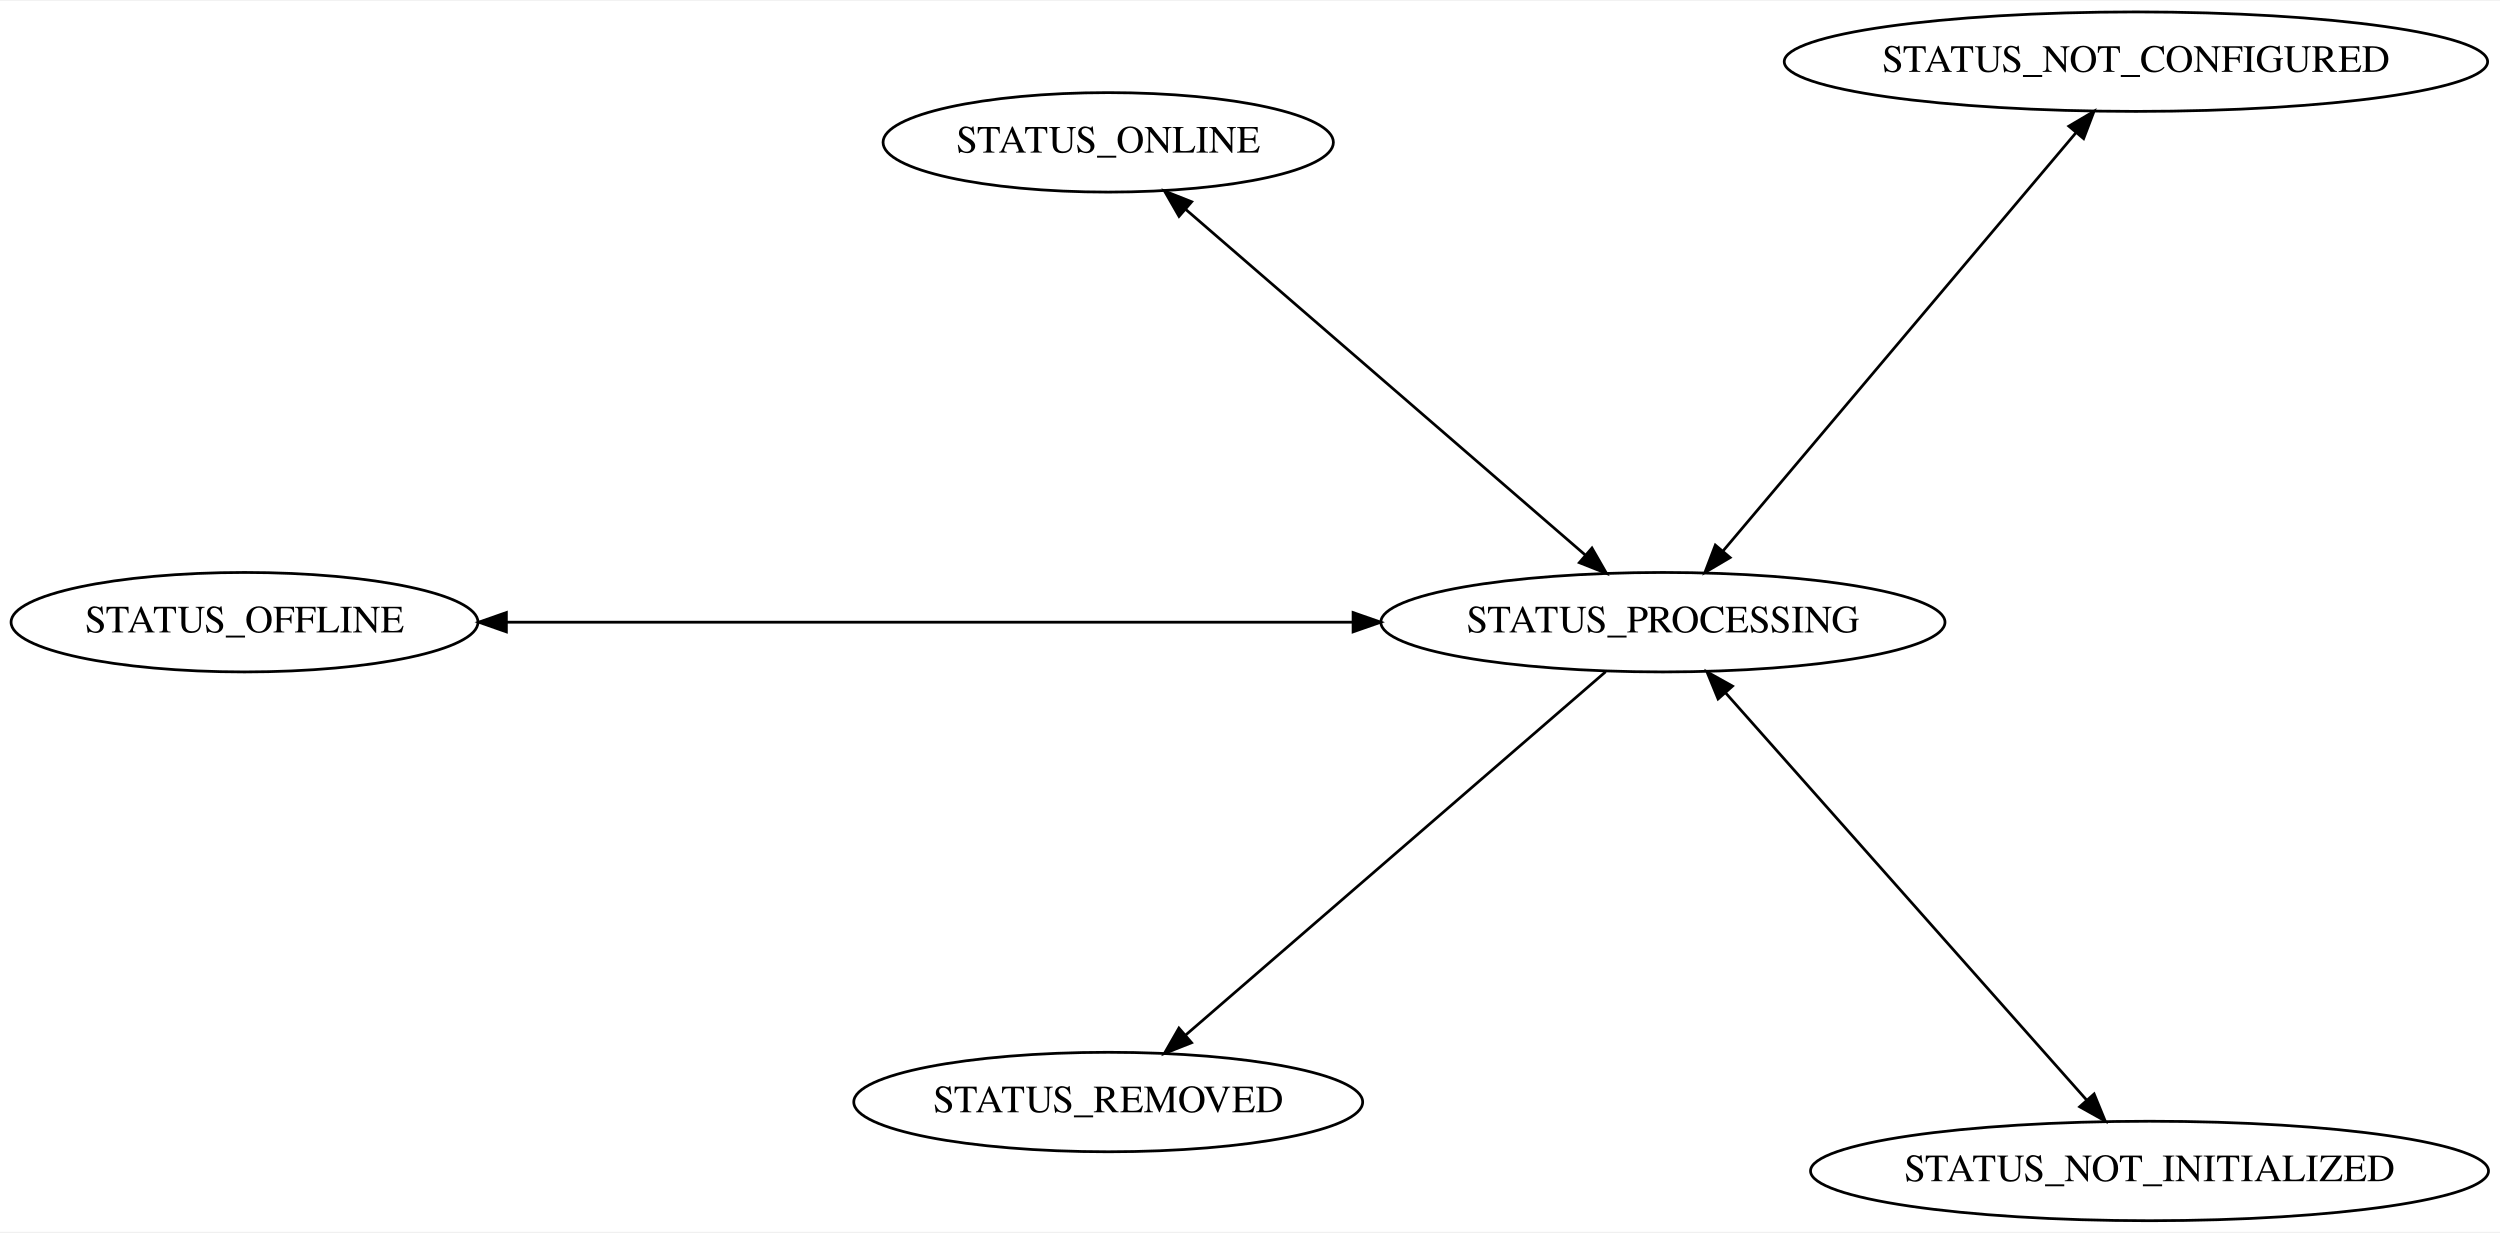
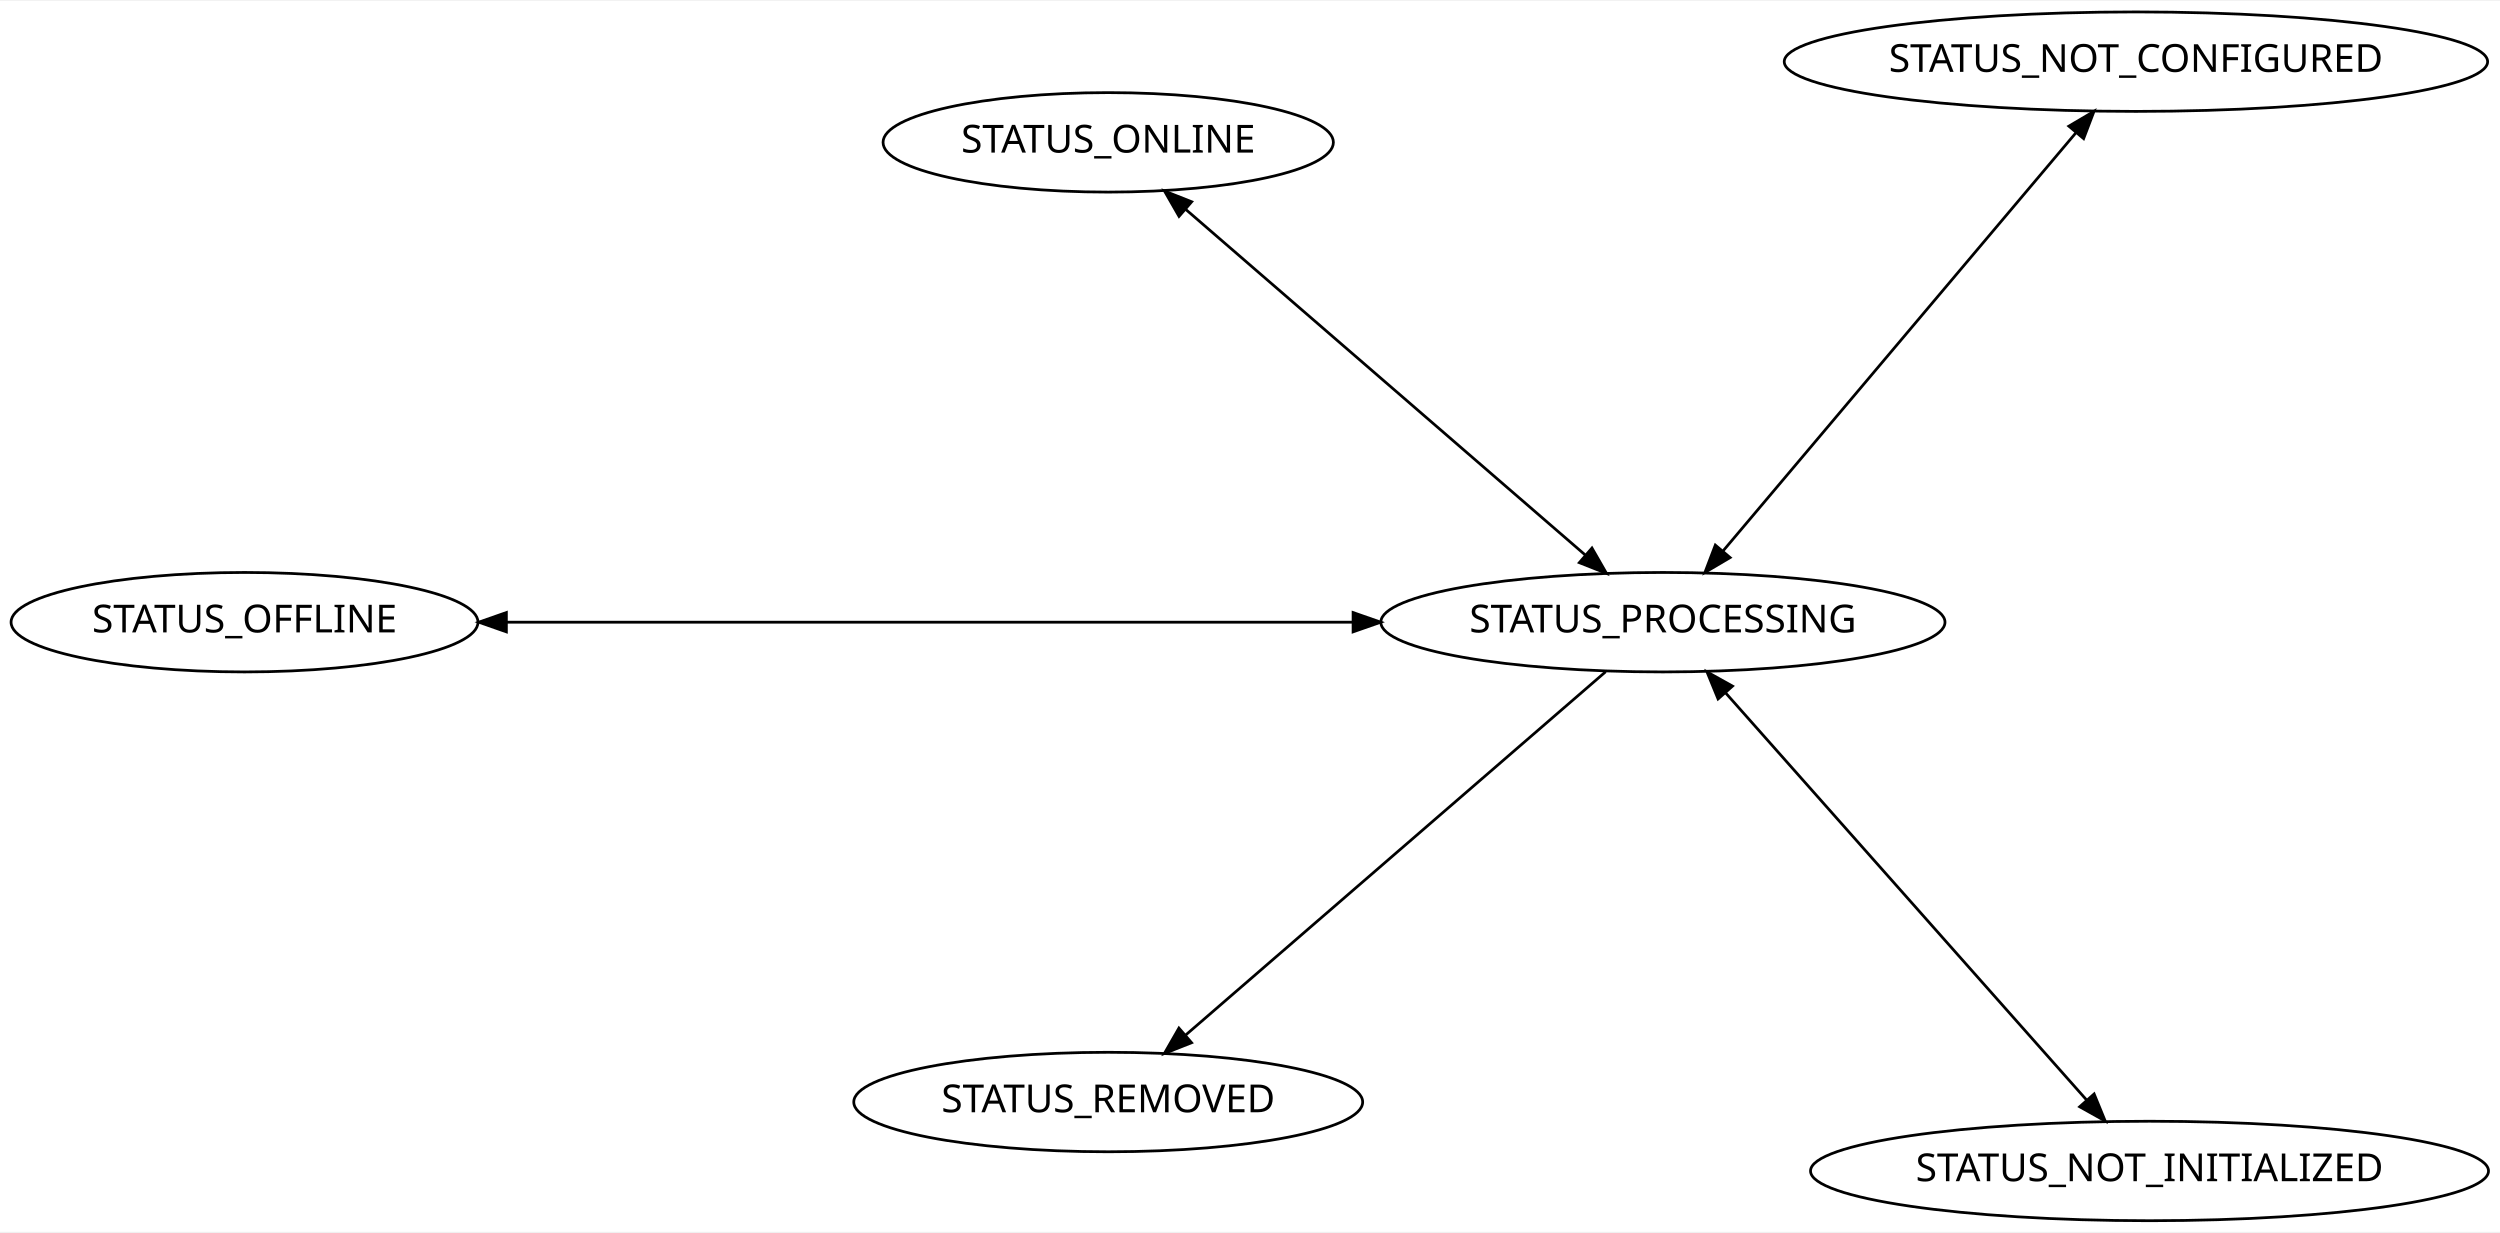
<svg xmlns="http://www.w3.org/2000/svg" width="576pt" height="284pt" viewBox="0.00 0.00 576.00 283.60">
  <g id="graph0" class="graph" transform="scale(0.636648 0.636648) rotate(0) translate(4 441.457)">
    <polygon fill="white" stroke="none" points="-4,4 -4,-441.457 900.739,-441.457 900.739,4 -4,4" />
    <g id="node1" class="node">
      <ellipse fill="none" stroke="black" cx="84.493" cy="-216.602" rx="84.485" ry="18" />
-       <text text-anchor="middle" x="84.493" y="-212.902" font-family="Times,serif" font-size="14.00">STATUS_OFFLINE</text>
+       <text text-anchor="middle" x="84.493" y="-212.902" font-family="ProductusSemibold" font-size="14.00">STATUS_OFFLINE</text>
    </g>
    <g id="node2" class="node">
      <ellipse fill="none" stroke="black" cx="597.803" cy="-216.602" rx="102.082" ry="18" />
-       <text text-anchor="middle" x="597.803" y="-212.902" font-family="Times,serif" font-size="14.00">STATUS_PROCESSING</text>
+       <text text-anchor="middle" x="597.803" y="-212.902" font-family="ProductusSemibold" font-size="14.00">STATUS_PROCESSING</text>
    </g>
    <g id="edge1" class="edge">
      <path fill="none" stroke="black" d="M179.434,-216.602C265.986,-216.602 393.94,-216.602 485.532,-216.602" />
      <polygon fill="black" stroke="black" points="179.255,-213.102 169.255,-216.602 179.255,-220.102 179.255,-213.102" />
      <polygon fill="black" stroke="black" points="485.675,-220.102 495.675,-216.602 485.675,-213.102 485.675,-220.102" />
    </g>
    <g id="node4" class="node">
      <ellipse fill="none" stroke="black" cx="397.06" cy="-42.95" rx="92.084" ry="18" />
-       <text text-anchor="middle" x="397.06" y="-39.251" font-family="Times,serif" font-size="14.00">STATUS_REMOVED</text>
+       <text text-anchor="middle" x="397.06" y="-39.251" font-family="ProductusSemibold" font-size="14.00">STATUS_REMOVED</text>
    </g>
    <g id="edge3" class="edge">
      <path fill="none" stroke="black" d="M577.076,-198.673C540.826,-167.314 465.891,-102.492 425.064,-67.175" />
      <polygon fill="black" stroke="black" points="427.228,-64.419 417.375,-60.524 422.648,-69.713 427.228,-64.419" />
    </g>
    <g id="node5" class="node">
      <ellipse fill="none" stroke="black" cx="773.9" cy="-18" rx="122.678" ry="18" />
-       <text text-anchor="middle" x="773.9" y="-14.3" font-family="Times,serif" font-size="14.00">STATUS_NOT_INITIALIZED</text>
+       <text text-anchor="middle" x="773.9" y="-14.3" font-family="ProductusSemibold" font-size="14.00">STATUS_NOT_INITIALIZED</text>
    </g>
    <g id="edge4" class="edge">
      <path fill="none" stroke="black" d="M620.503,-191.002C654.258,-152.933 717.325,-81.806 751.124,-43.687" />
      <polygon fill="black" stroke="black" points="617.757,-188.823 613.741,-198.627 622.995,-193.467 617.757,-188.823" />
      <polygon fill="black" stroke="black" points="753.855,-45.882 757.871,-36.077 748.618,-41.238 753.855,-45.882" />
    </g>
    <g id="node6" class="node">
      <ellipse fill="none" stroke="black" cx="768.985" cy="-419.457" rx="127.277" ry="18" />
-       <text text-anchor="middle" x="768.985" y="-415.757" font-family="Times,serif" font-size="14.00">STATUS_NOT_CONFIGURED</text>
+       <text text-anchor="middle" x="768.985" y="-415.757" font-family="ProductusSemibold" font-size="14.00">STATUS_NOT_CONFIGURED</text>
    </g>
    <g id="edge5" class="edge">
      <path fill="none" stroke="black" d="M619.573,-242.4C652.457,-281.369 714.437,-354.817 747.282,-393.739" />
      <polygon fill="black" stroke="black" points="622.119,-239.99 612.995,-234.604 616.769,-244.504 622.119,-239.99" />
      <polygon fill="black" stroke="black" points="744.703,-396.11 753.827,-401.495 750.053,-391.595 744.703,-396.11" />
    </g>
    <g id="node3" class="node">
      <ellipse fill="none" stroke="black" cx="397.06" cy="-390.254" rx="81.486" ry="18" />
-       <text text-anchor="middle" x="397.06" y="-386.554" font-family="Times,serif" font-size="14.00">STATUS_ONLINE</text>
+       <text text-anchor="middle" x="397.06" y="-386.554" font-family="ProductusSemibold" font-size="14.00">STATUS_ONLINE</text>
    </g>
    <g id="edge2" class="edge">
      <path fill="none" stroke="black" d="M425.127,-365.975C463.368,-332.894 531.45,-274.001 569.707,-240.907" />
      <polygon fill="black" stroke="black" points="422.686,-363.459 417.413,-372.648 427.266,-368.753 422.686,-363.459" />
      <polygon fill="black" stroke="black" points="572.123,-243.445 577.396,-234.255 567.544,-238.151 572.123,-243.445" />
    </g>
  </g>
</svg>
